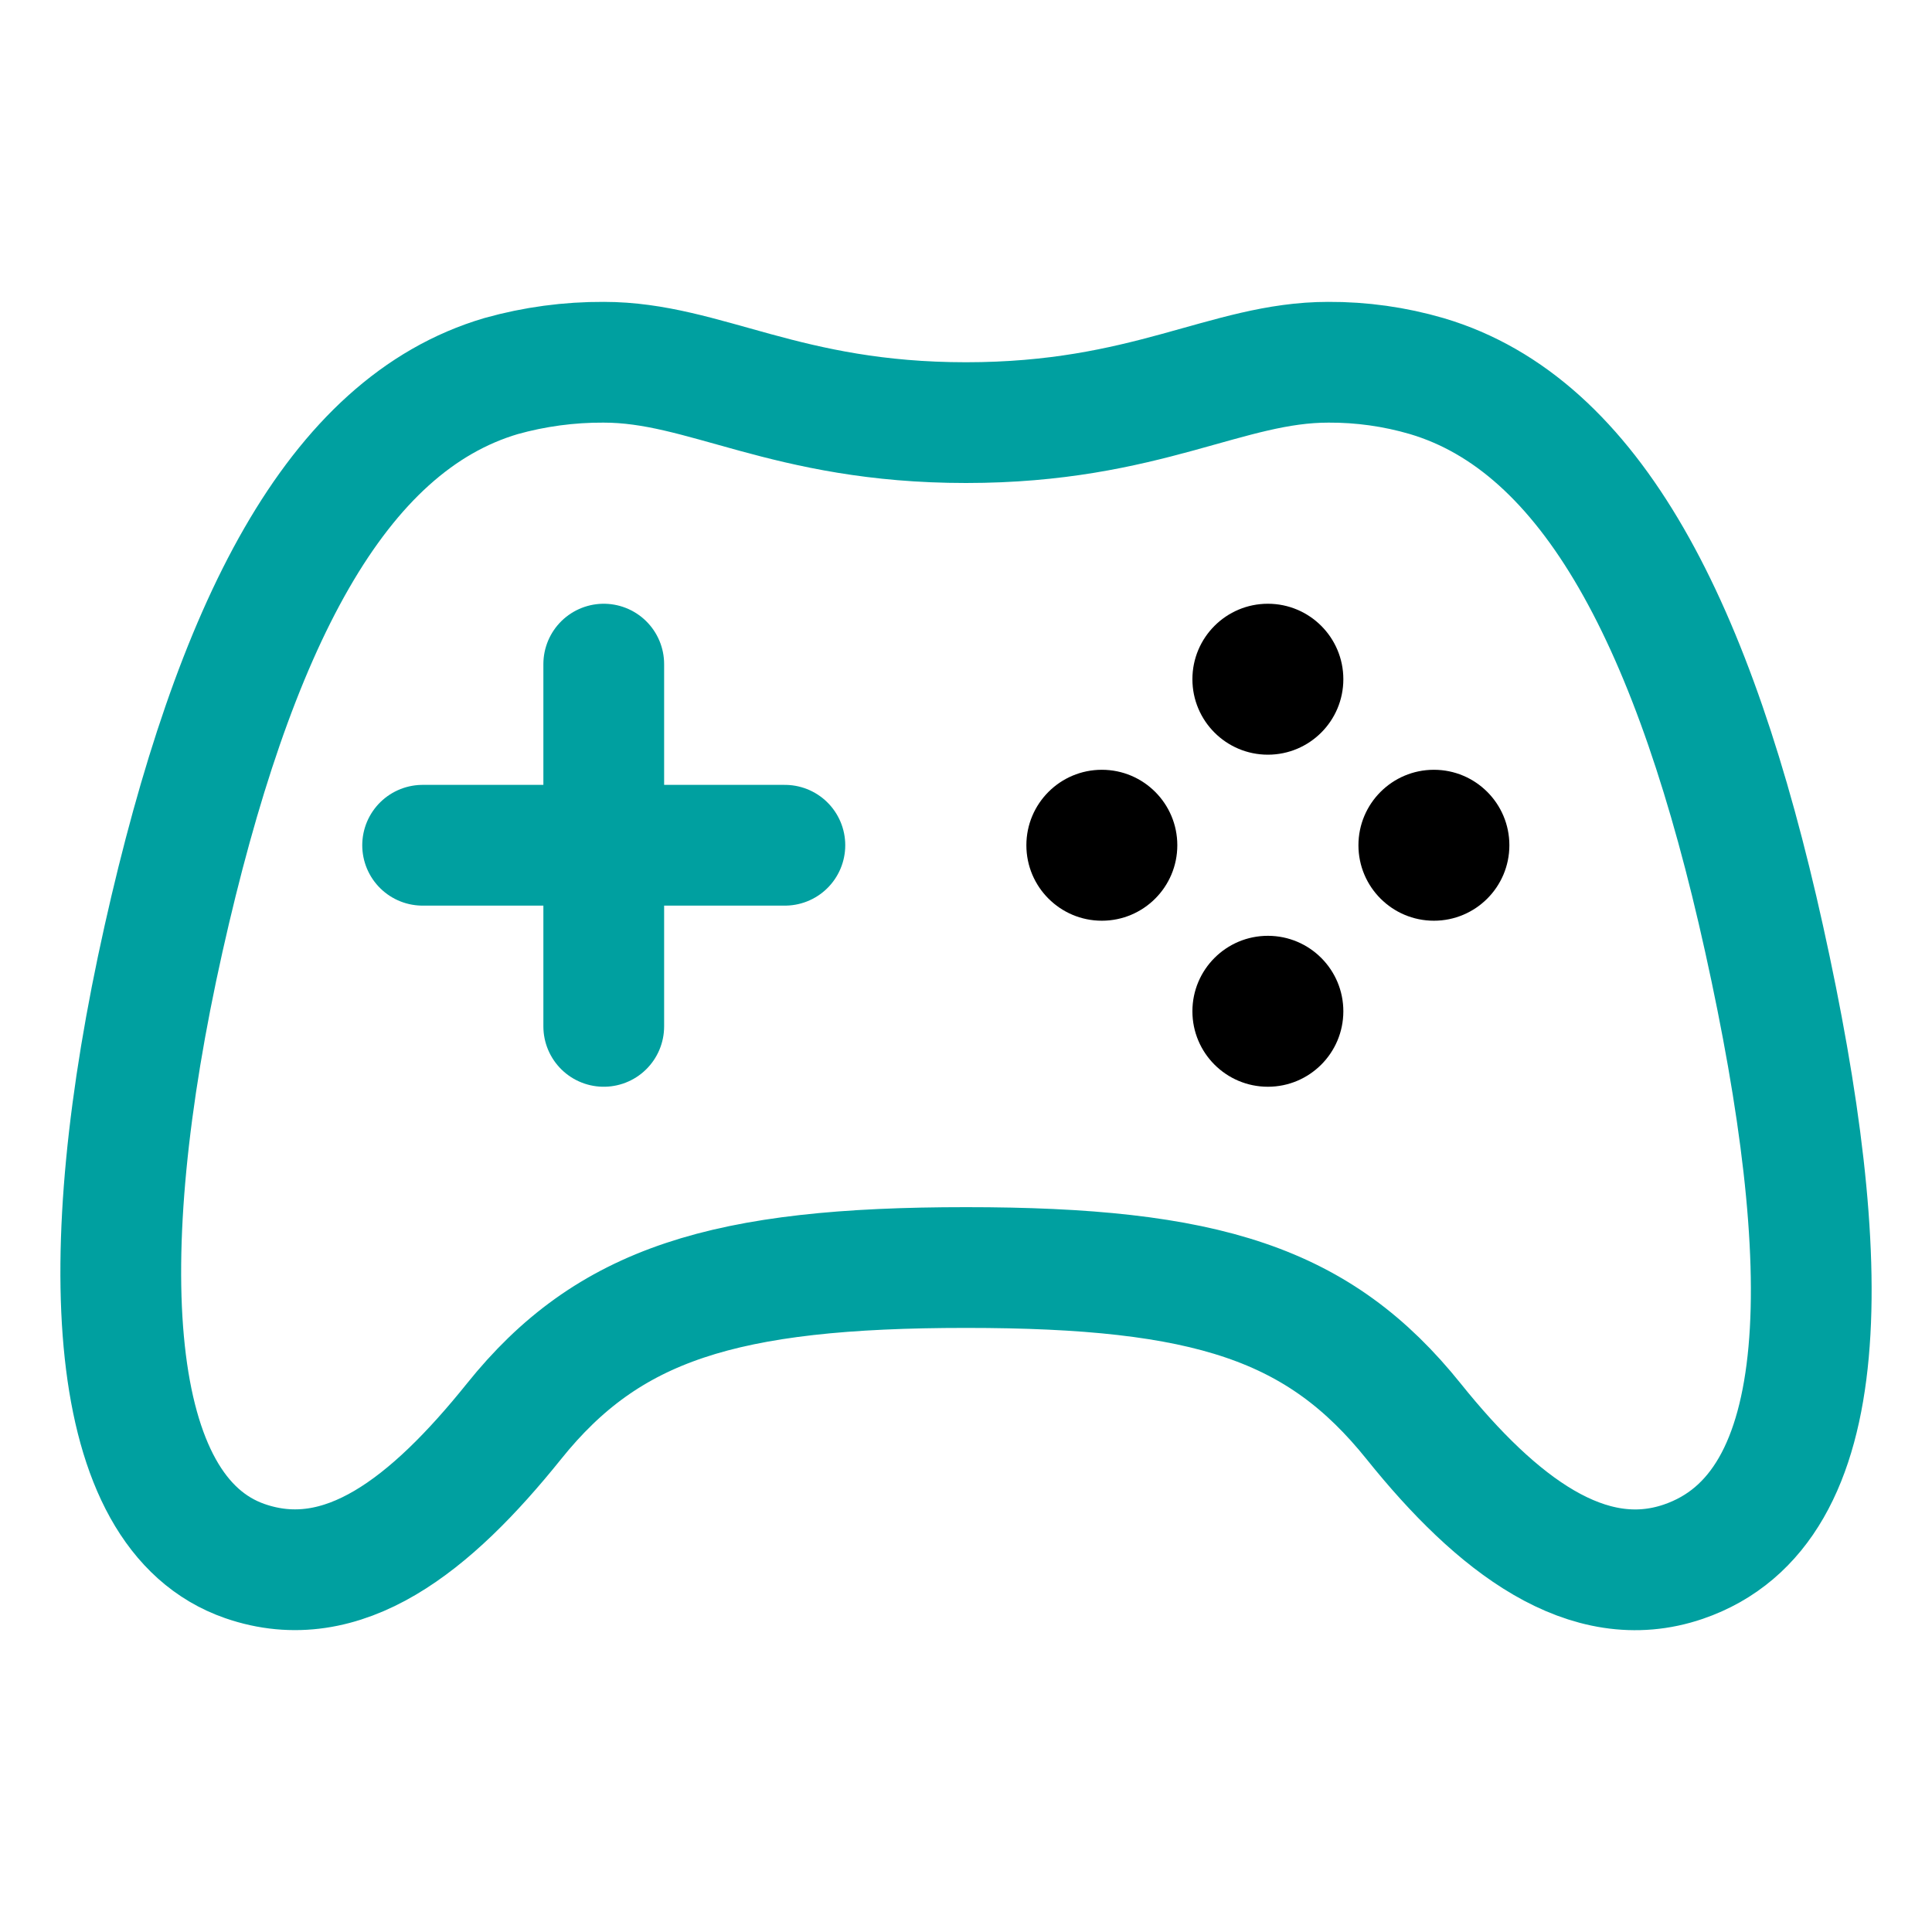
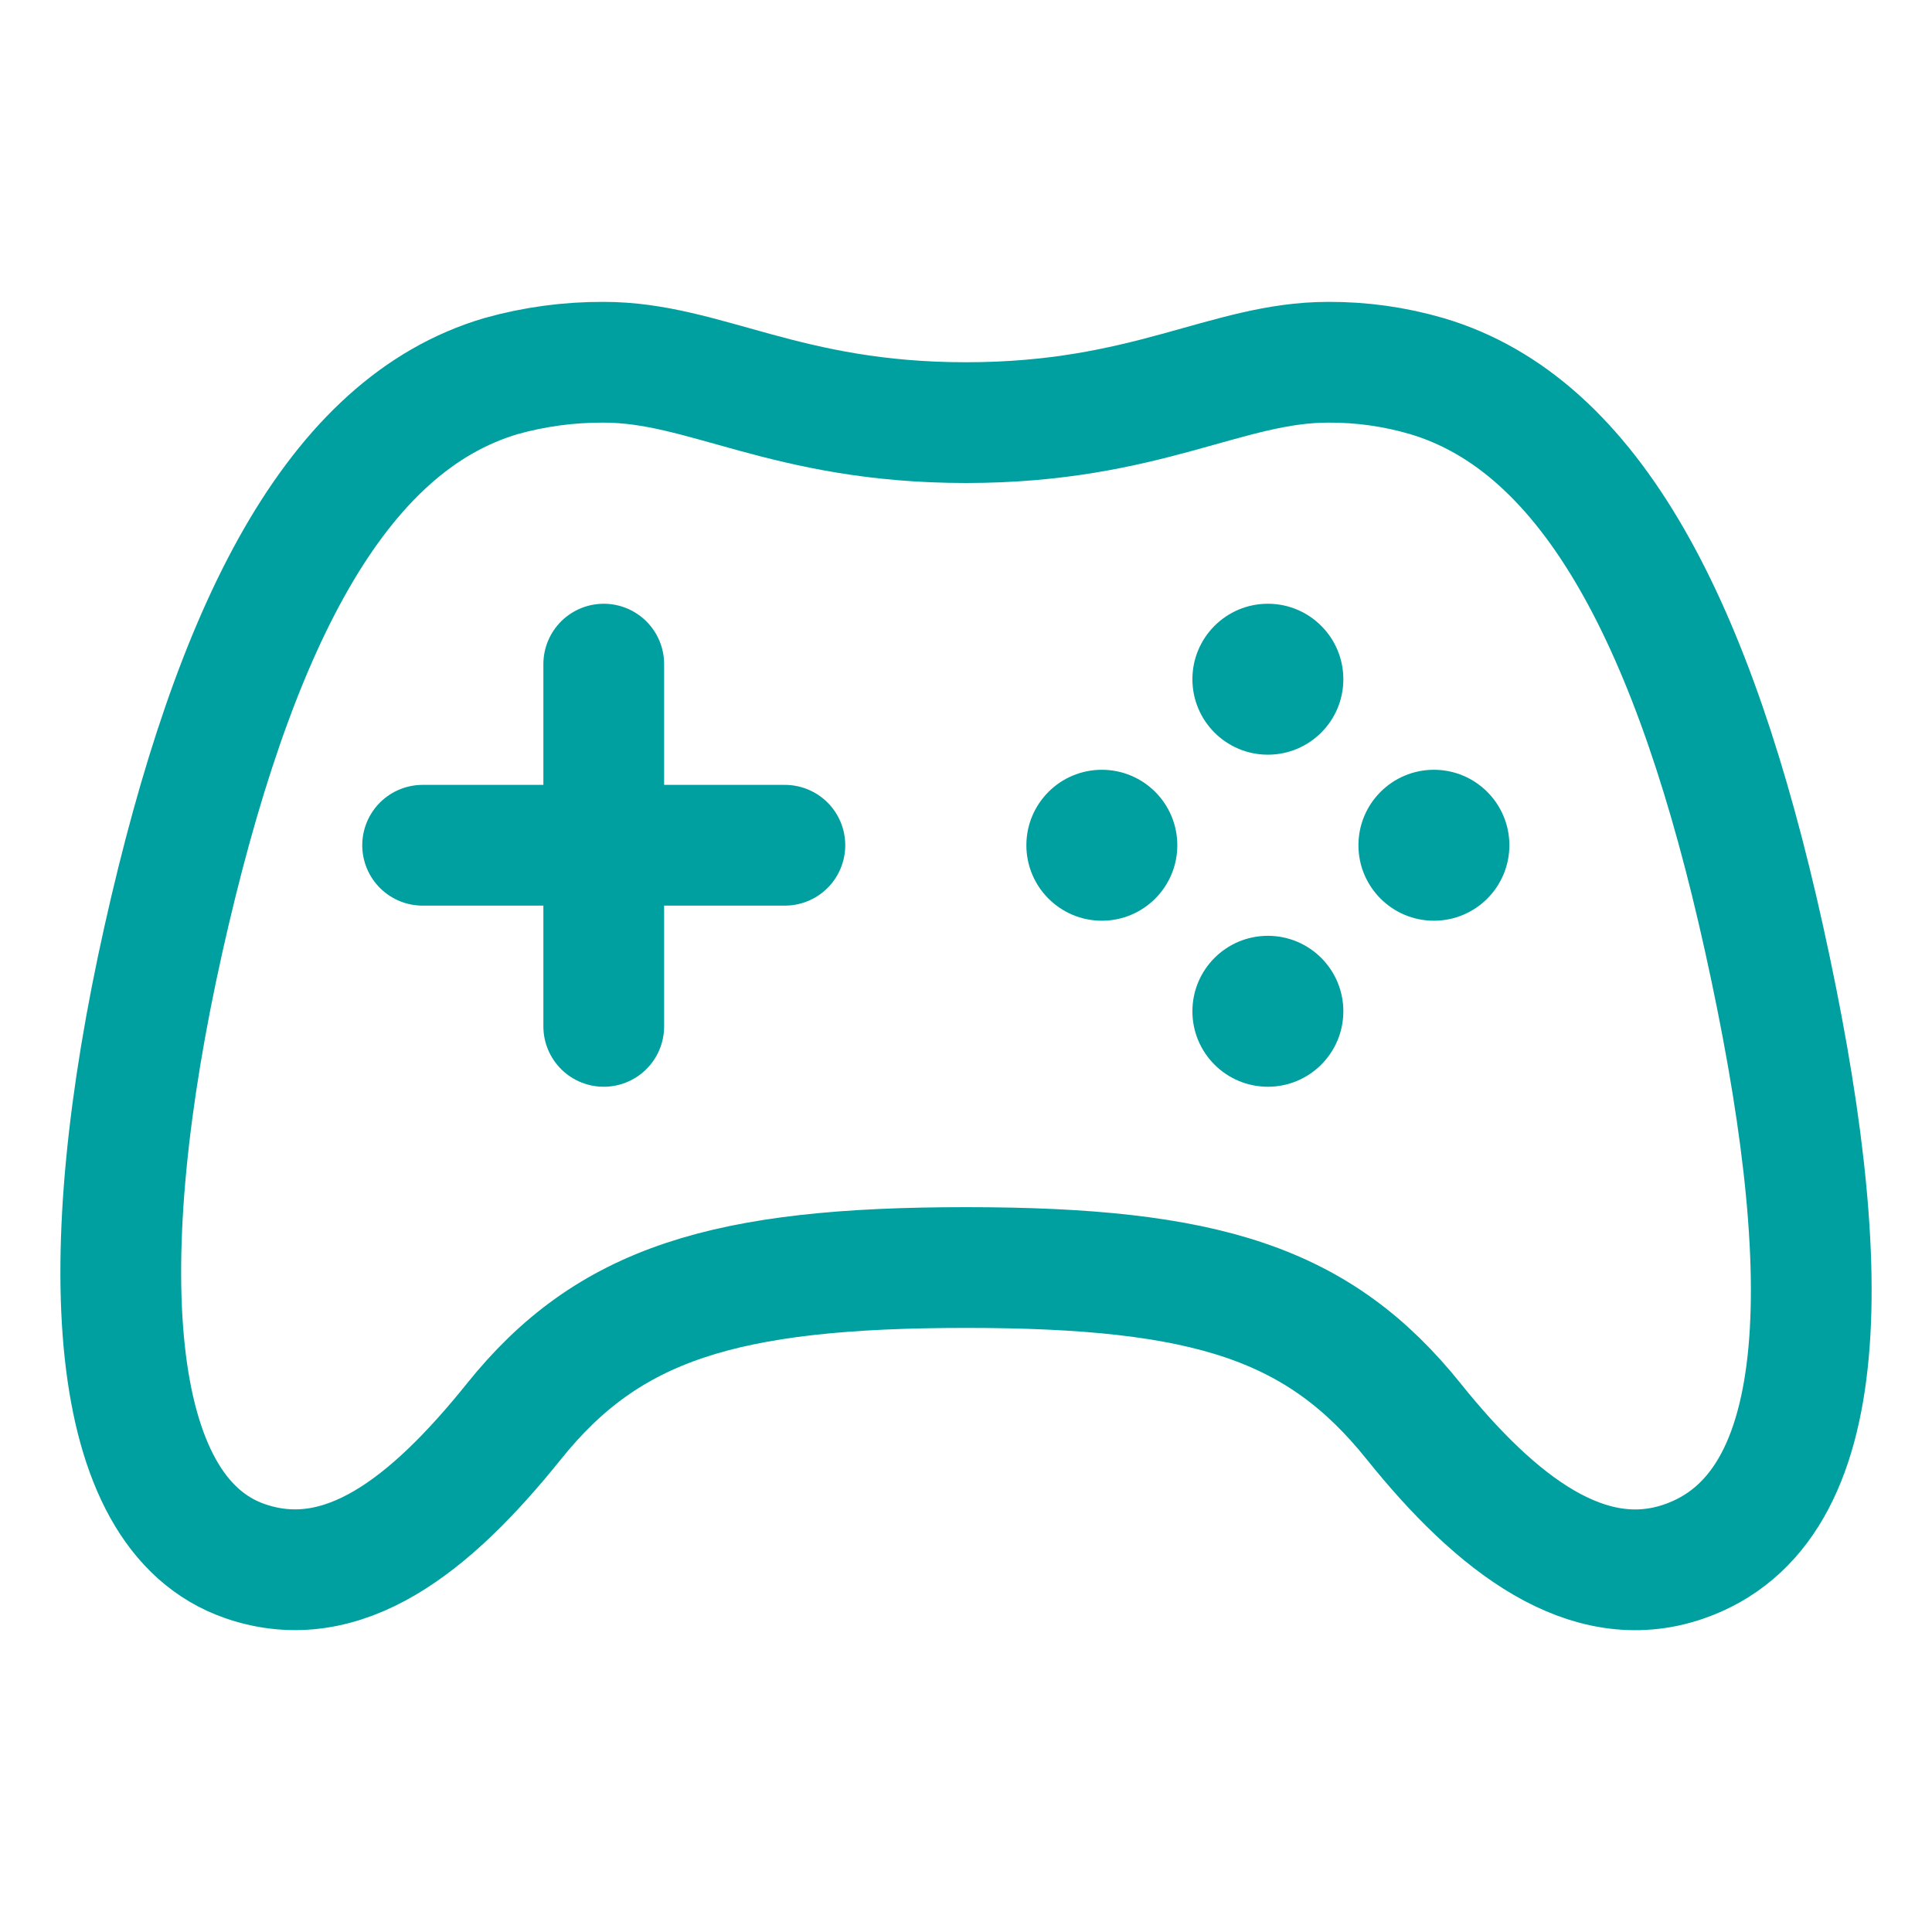
<svg xmlns="http://www.w3.org/2000/svg" class="ionicon" viewBox="0 0 512 512">
  <path d="M467.51 248.83c-18.4-83.18-45.69-136.24-89.43-149.17A91.5 91.5 0 00352 96c-26.89 0-48.11 16-96 16s-69.15-16-96-16a99.09 99.09 0 00-27.2 3.66C89 112.59 61.94 165.7 43.33 248.83c-19 84.91-15.56 152 21.58 164.88 26 9 49.25-9.61 71.27-37 25-31.2 55.79-40.8 119.82-40.8s93.62 9.6 118.66 40.8c22 27.41 46.11 45.79 71.42 37.16 41.02-14.01 40.44-79.13 21.43-165.04z" fill="none" stroke="#00A0A0" stroke-miterlimit="10" stroke-width="32" />
-   <circle cx="292" cy="224" r="20" />
-   <path d="M336 288a20 20 0 1120-19.95A20 20 0 01336 288z" />
-   <circle cx="336" cy="180" r="20" />
-   <circle cx="380" cy="224" r="20" />
+   <circle fill="#00A0A0" cx="292" cy="224" r="20" />
+   <path fill="#00A0A0" d="M336 288a20 20 0 1120-19.95A20 20 0 01336 288z" />
+   <circle fill="#00A0A0" cx="336" cy="180" r="20" />
+   <circle fill="#00A0A0" cx="380" cy="224" r="20" />
  <path fill="none" stroke="#00A0A0" stroke-linecap="round" stroke-linejoin="round" stroke-width="32" d="M160 176v96M208 224h-96" />
</svg>
